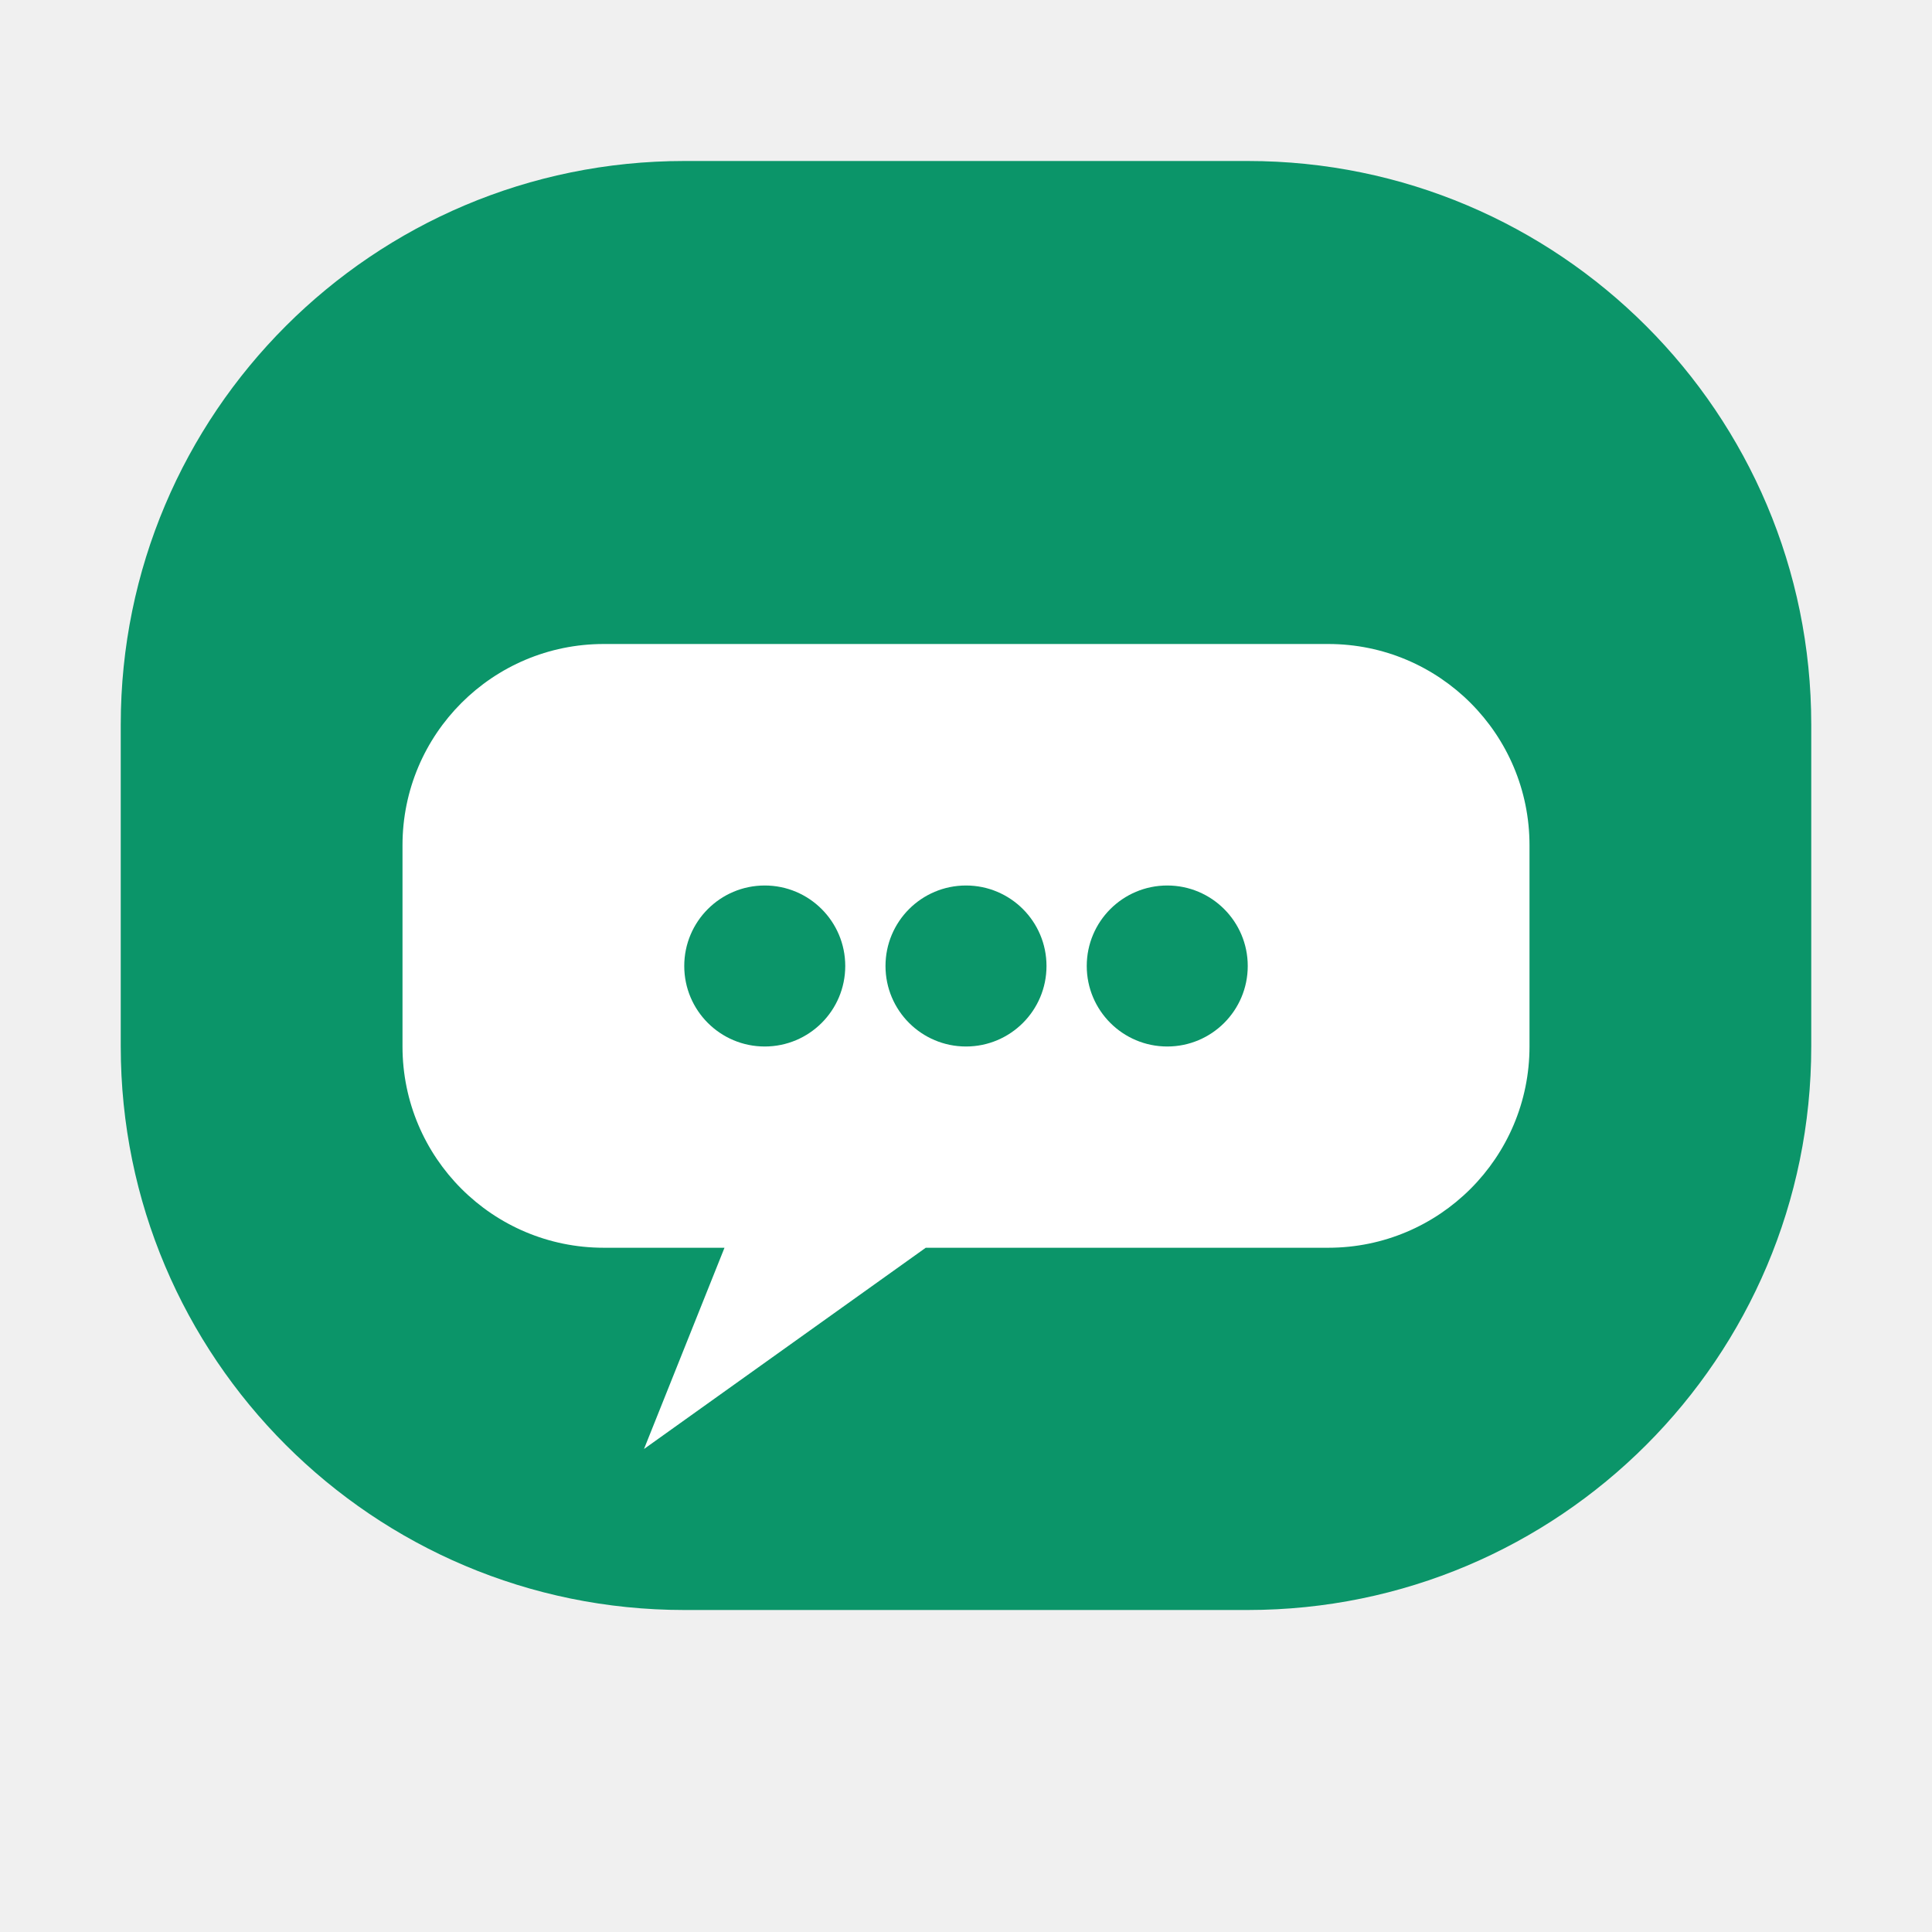
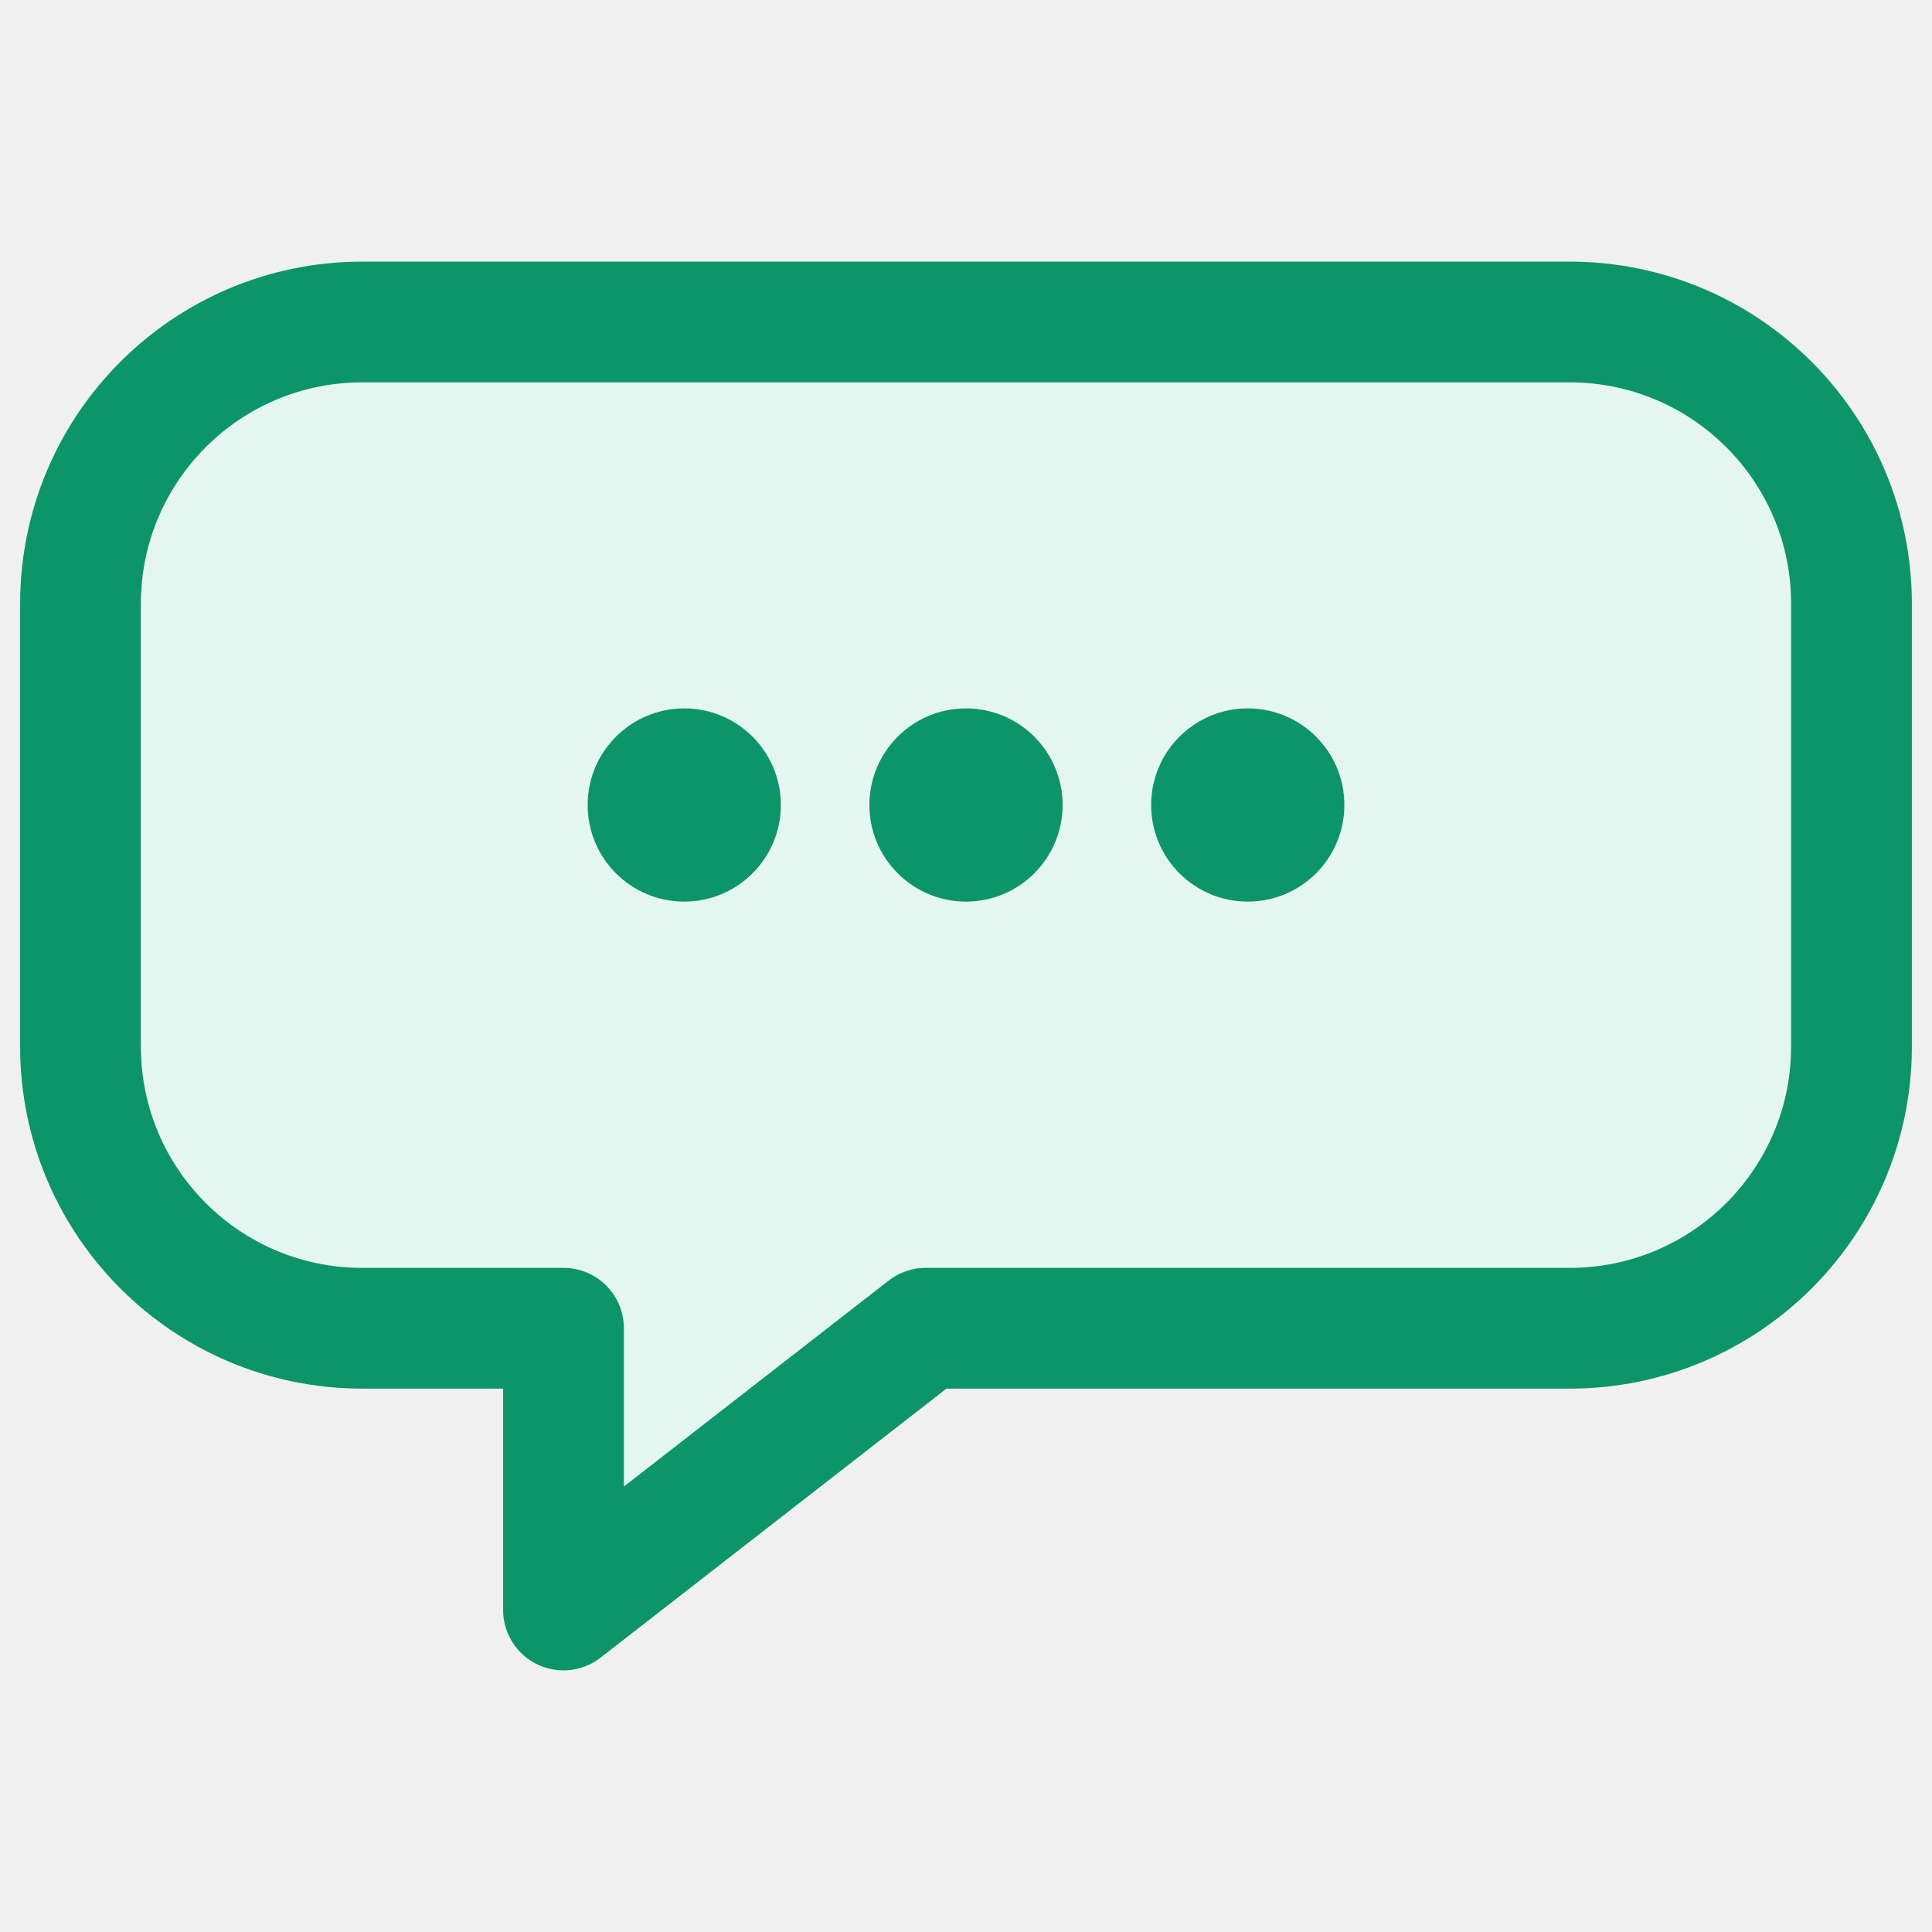
<svg xmlns="http://www.w3.org/2000/svg" viewBox="0 0 48 48">
-   <rect x="3" y="4" width="42" height="36" rx="14" fill="#0B9569" />
-   <path d="M15 16h18a5 5 0 0 1 5 5v5a5 5 0 0 1-5 5H23l-7 5 2-5h-3a5 5 0 0 1-5-5v-5a5 5 0 0 1 5-5Z" fill="#fff" />
-   <circle cx="19" cy="24" r="2" fill="#0B9569" />
-   <circle cx="24" cy="24" r="2" fill="#0B9569" />
-   <circle cx="29" cy="24" r="2" fill="#0B9569" />
+   <path d="M9 8h30a7 7 0 0 1 7 7v11a7 7 0 0 1-7 7H23l-9 7v-7H9a7 7 0 0 1-7-7V15a7 7 0 0 1 7-7Z" fill="#e4f6ef" stroke="#0b9569" stroke-width="3" stroke-linejoin="round" />
+   <circle cx="17" cy="20" r="2.4" fill="#0b9569" />
+   <circle cx="24" cy="20" r="2.4" fill="#0b9569" />
+   <circle cx="31" cy="20" r="2.4" fill="#0b9569" />
</svg>
